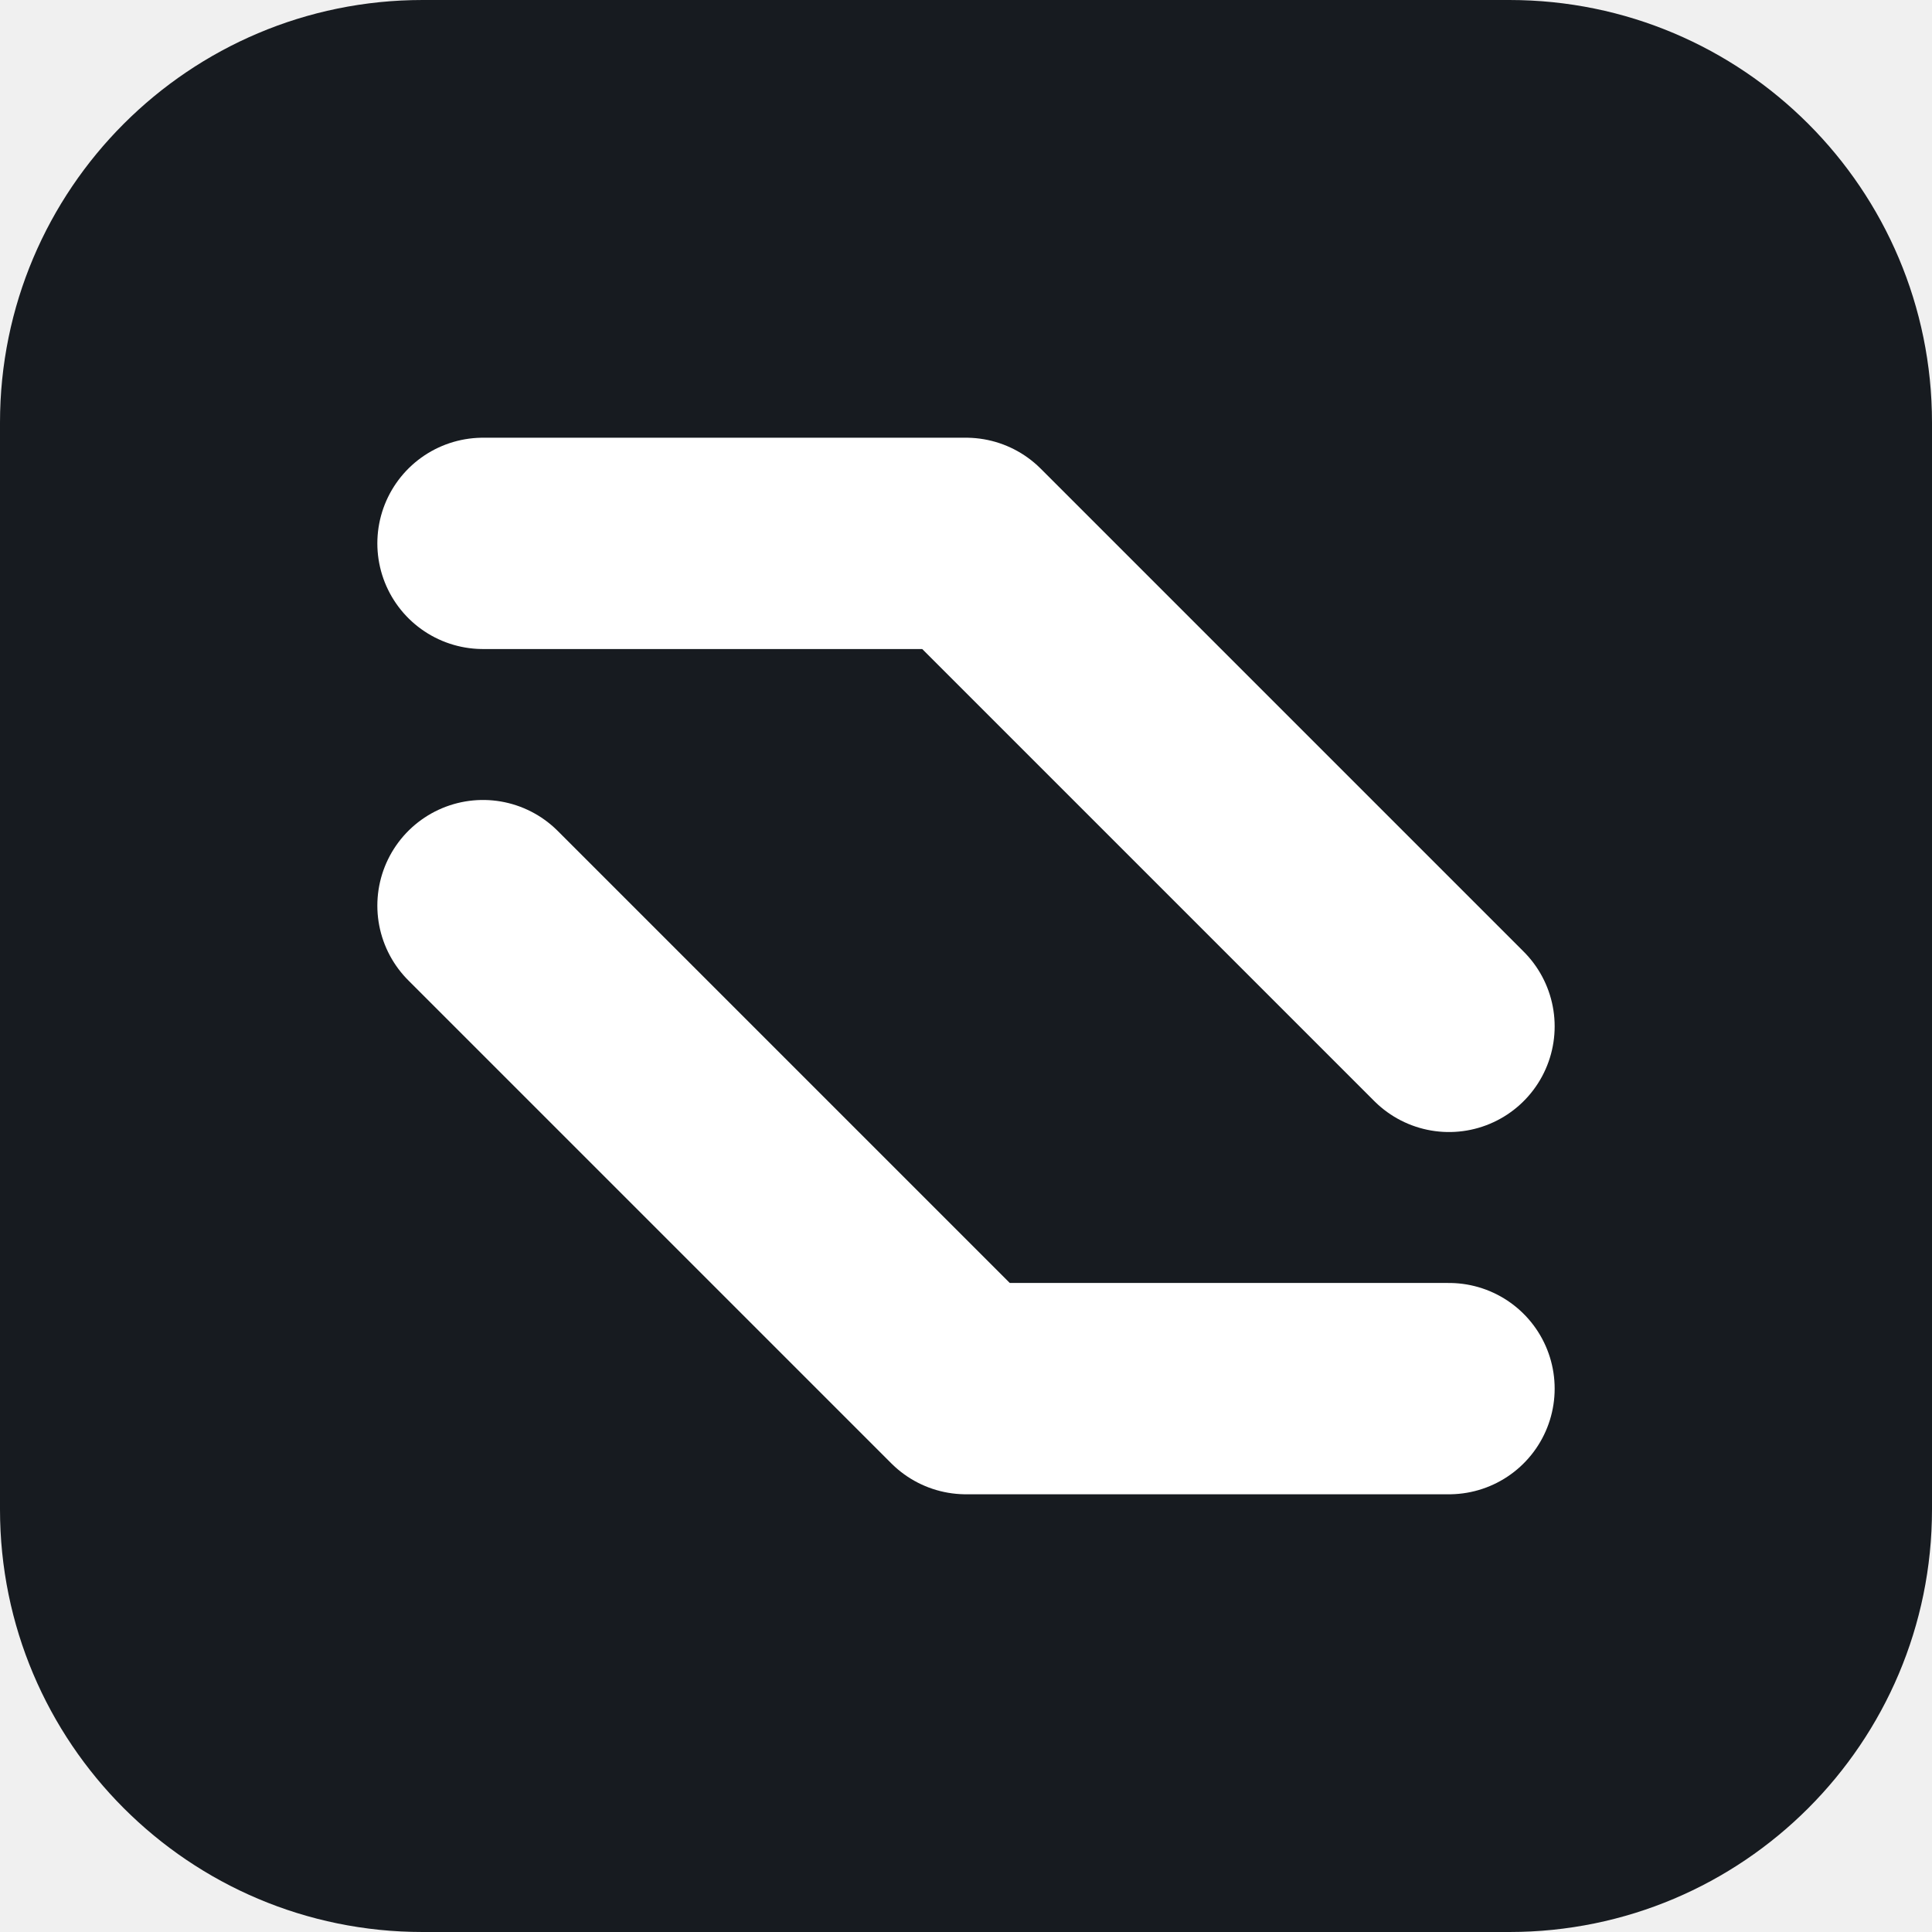
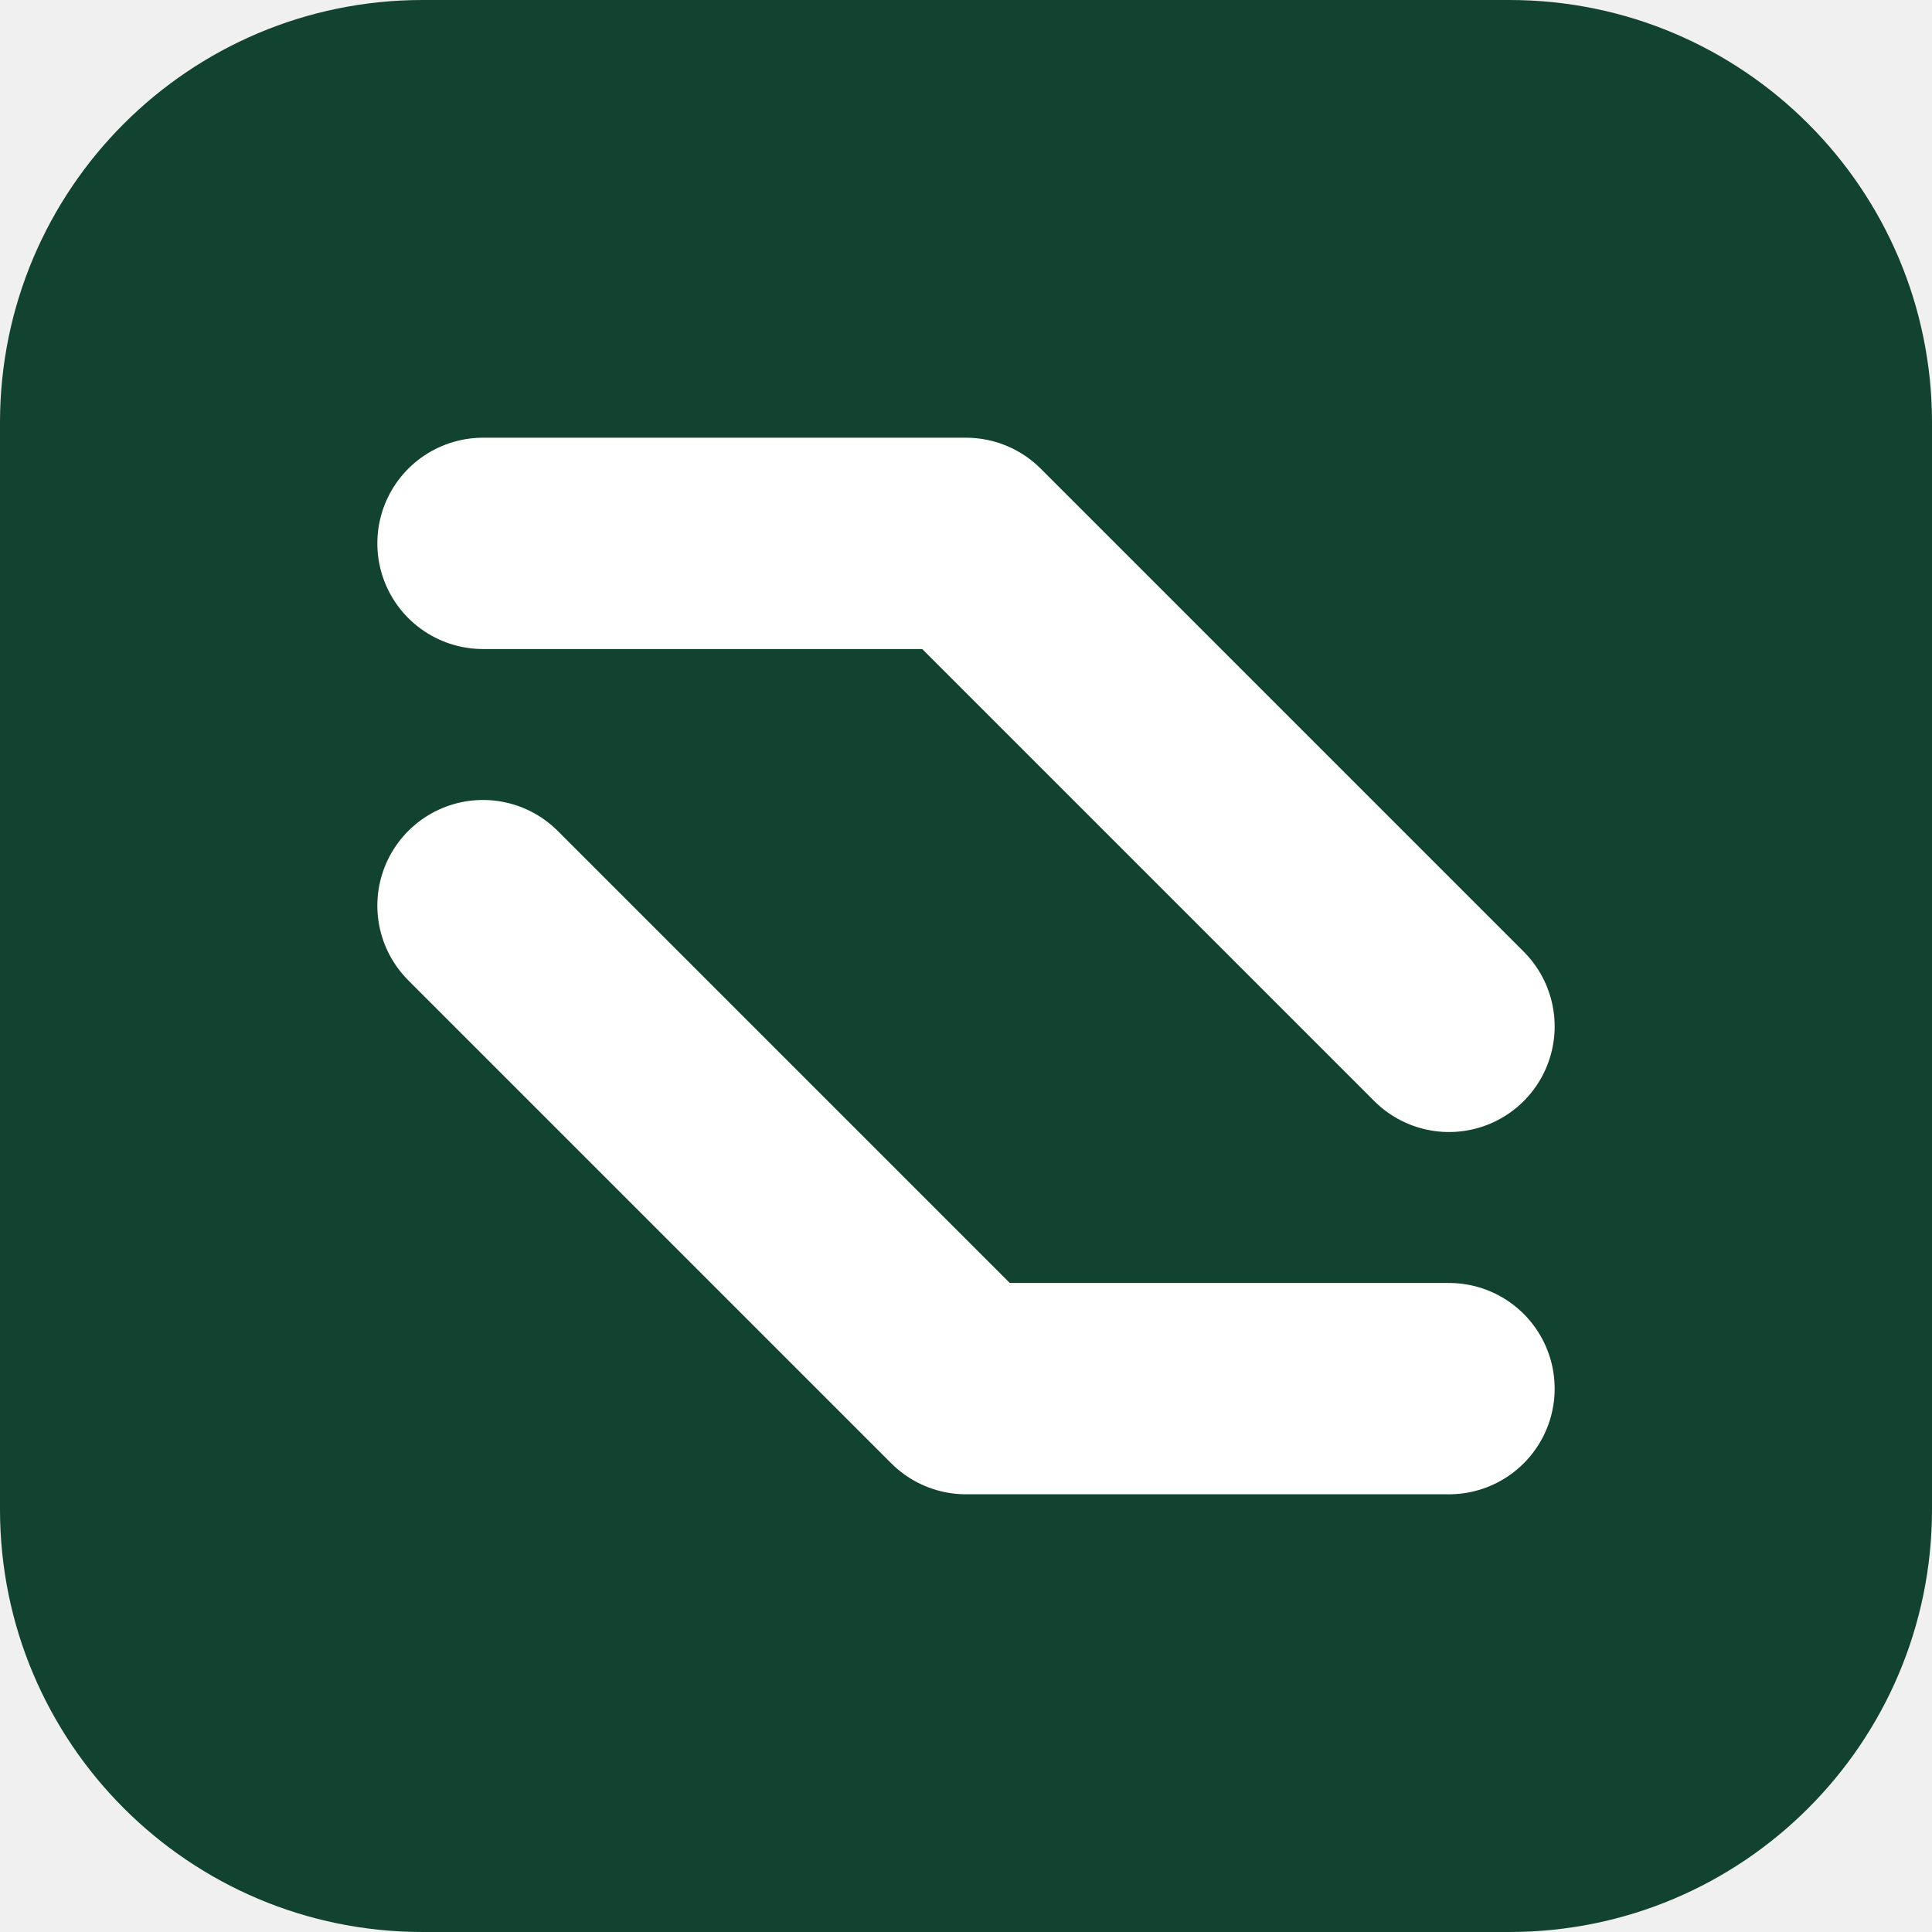
<svg xmlns="http://www.w3.org/2000/svg" viewBox="0 0 32 32">
-   <rect width="32" height="32" rx="7" fill="#171b20" />
+   <rect width="32" height="32" rx="7" fill="#124230" />
  <path d="M8 9h8l8 8M24 23h-8l-8-8" stroke="#ffffff" stroke-width="3.5" stroke-linecap="round" stroke-linejoin="round" fill="none" />
</svg>
